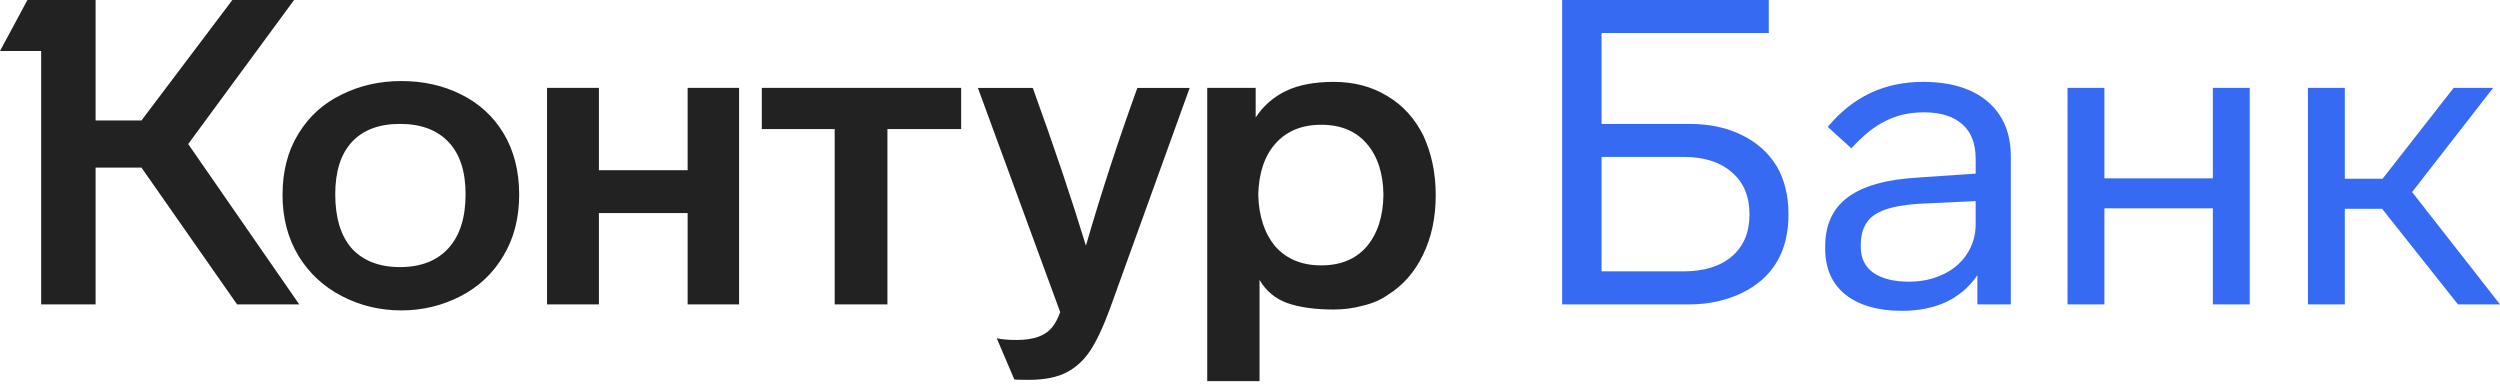
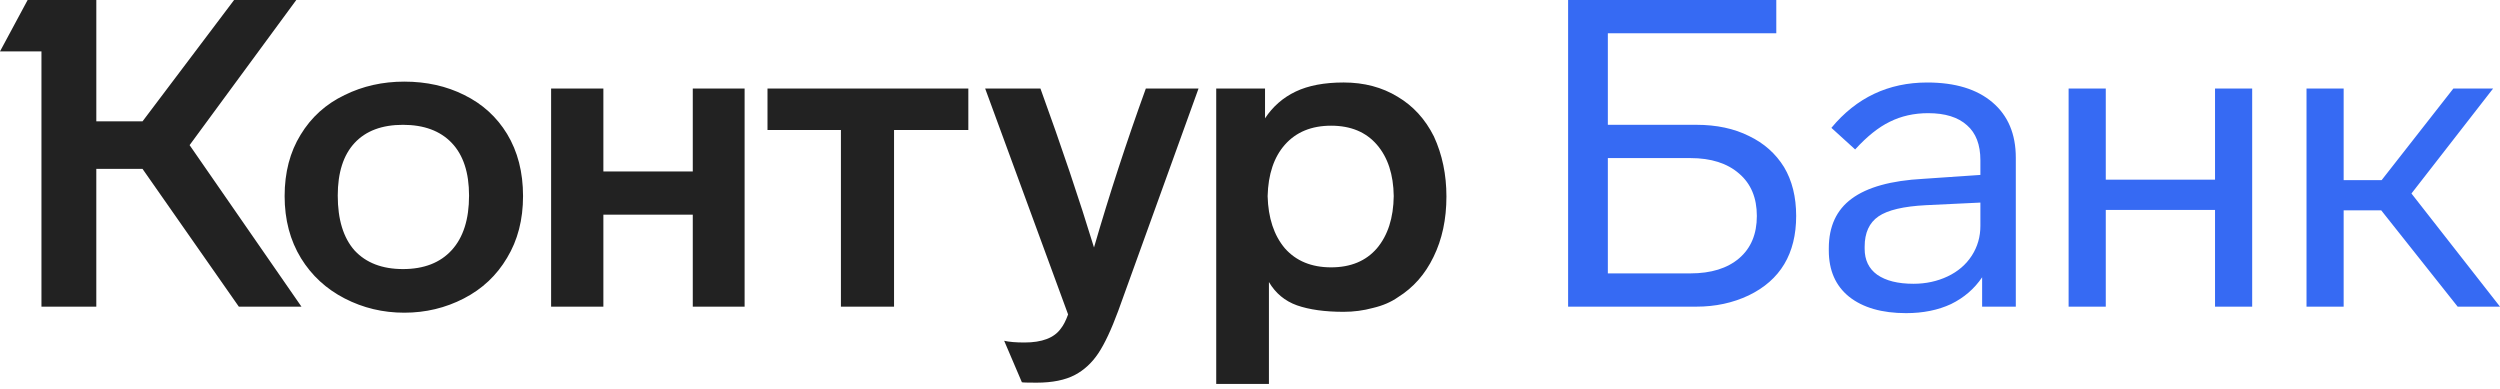
<svg xmlns="http://www.w3.org/2000/svg" viewBox="0 0 180 28">
-   <path fill="#222" d="M20.341 14.014c0 1.687.391 3.169 1.173 4.445.761 1.235 1.8 2.192 3.118 2.871 1.317.679 2.737 1.019 4.26 1.019 1.523 0 2.943-.34 4.26-1.019 1.317-.679 2.346-1.646 3.087-2.901.761-1.255 1.142-2.727 1.142-4.414 0-1.708-.381-3.189-1.142-4.445-.741-1.214-1.759-2.14-3.056-2.778-1.276-.638-2.706-.957-4.29-.957-1.543 0-2.963.319-4.26.957-1.337.638-2.387 1.585-3.148 2.84-.761 1.235-1.142 2.696-1.142 4.383Zm70.346 13.427V20.156c.473.803 1.142 1.358 2.006 1.667.885.309 1.996.463 3.334.463.72 0 1.42-.093 2.099-.278.7-.165 1.296-.422 1.79-.772 1.091-.679 1.934-1.636 2.531-2.871.617-1.255.926-2.696.926-4.321 0-1.564-.298-2.994-.895-4.29-.618-1.235-1.482-2.181-2.593-2.84-1.111-.679-2.397-1.019-3.858-1.019-1.379 0-2.521.216-3.426.648-.905.432-1.636 1.07-2.192 1.914V6.328H86.921v21.113h3.766ZM76.334 22.471c-.165.453-.34.792-.525 1.019-.473.658-1.338.988-2.593.988-.617 0-1.101-.041-1.451-.123l1.266 2.963c.041.021.391.031 1.05.031 1.132 0 2.047-.185 2.747-.556.658-.35 1.214-.864 1.667-1.543.453-.679.926-1.687 1.42-3.025l5.741-15.896h-3.766c-1.379 3.807-2.613 7.593-3.704 11.359-1.049-3.437-2.325-7.223-3.827-11.359h-3.951l5.926 16.143Zm-52.196-8.488c0-1.646.401-2.901 1.204-3.766.802-.864 1.955-1.296 3.457-1.296 1.502 0 2.665.432 3.488 1.296.823.864 1.235 2.119 1.235 3.766 0 1.687-.412 2.984-1.235 3.889-.823.905-1.986 1.358-3.488 1.358-1.482 0-2.634-.442-3.457-1.327-.803-.905-1.204-2.212-1.204-3.92Zm66.456.031c.041-1.564.453-2.788 1.235-3.673.802-.905 1.903-1.358 3.303-1.358 1.399 0 2.49.453 3.272 1.358.782.905 1.183 2.13 1.204 3.673-.021 1.564-.422 2.809-1.204 3.735-.782.905-1.873 1.358-3.272 1.358s-2.5-.453-3.303-1.358c-.782-.926-1.194-2.171-1.235-3.735ZM16.73 0 10.186 8.674H6.883V0H1.975L0 3.673h2.963V21.915H6.883v-9.847h3.303l6.883 9.847h4.476l-7.995-11.544L21.175 0h-4.445Zm26.391 21.915v-6.575h6.389v6.575h3.704V6.328h-3.704v5.926h-6.389V6.328h-3.735v15.588h3.735ZM60.098 9.291V21.915h3.797V9.291h5.309V6.328H54.85v2.963h5.247Z" />
-   <path fill="#366AF3" d="M121.642 21.915c1.358 0 2.603-.268 3.735-.802 2.263-1.091 3.395-2.984 3.395-5.679 0-1.358-.288-2.521-.864-3.488-.597-.967-1.43-1.708-2.5-2.222-1.07-.535-2.326-.803-3.766-.803h-6.328V2.377h12.038V0h-14.878v21.915h9.168Zm-6.328-10.618h5.896c1.481 0 2.644.37 3.488 1.111.843.72 1.265 1.728 1.265 3.025 0 1.296-.422 2.305-1.265 3.025-.844.72-2.007 1.08-3.488 1.08h-5.896v-8.241Zm29.465-.031c0-1.687-.556-3.004-1.667-3.951-1.111-.947-2.665-1.42-4.661-1.42-2.778 0-5.062 1.08-6.852 3.241l1.697 1.543c.844-.926 1.667-1.584 2.47-1.975.823-.412 1.739-.617 2.747-.617 1.214 0 2.14.288 2.778.864.638.556.957 1.389.957 2.5v1.05l-4.075.278c-2.304.123-4.012.597-5.124 1.42-1.09.803-1.635 1.986-1.635 3.55v.154c0 1.42.483 2.521 1.45 3.303.988.782 2.346 1.173 4.075 1.173 1.214 0 2.284-.216 3.21-.648.926-.453 1.667-1.091 2.222-1.914v2.099h2.408v-10.649Zm-2.531 4.877c0 .782-.206 1.492-.618 2.13-.411.638-.987 1.132-1.728 1.482-.741.35-1.554.525-2.439.525-1.111 0-1.975-.216-2.592-.648-.597-.432-.896-1.05-.896-1.852v-.154c0-.988.33-1.708.988-2.161.659-.453 1.79-.72 3.396-.803l3.889-.185v1.667Zm19.732-9.816h-2.654v6.513h-7.81V6.328h-2.654v15.588h2.654v-6.914h7.81v6.914h2.654V6.328ZM180 21.915l-6.328-8.087 5.834-7.501h-2.841l-5.122 6.544h-2.717V6.328h-2.655v15.588h2.655v-6.883h2.686l5.462 6.883H180Z" />
+   <path fill="#222" d="M20.493 14.118c0 1.7.394 3.193 1.182 4.478.767 1.244 1.814 2.208 3.141 2.892 1.327.684 2.757 1.026 4.291 1.026 1.534 0 2.965-.342 4.291-1.026 1.327-.684 2.363-1.659 3.11-2.923.767-1.265 1.151-2.747 1.151-4.447 0-1.721-.384-3.213-1.151-4.478-.746-1.223-1.772-2.156-3.079-2.799-1.285-.643-2.726-.964-4.322-.964-1.555 0-2.985.321-4.291.964-1.347.643-2.405 1.596-3.172 2.861-.767 1.244-1.151 2.716-1.151 4.416Zm70.87 13.527v-7.339c.477.809 1.151 1.368 2.021 1.679.891.311 2.011.466 3.358.466.726 0 1.431-.093 2.115-.28.705-.166 1.306-.425 1.804-.777 1.098-.684 1.948-1.648 2.55-2.892.622-1.265.932-2.716.932-4.354 0-1.575-.3-3.016-.901-4.322-.622-1.244-1.493-2.198-2.612-2.861-1.12-.684-2.416-1.026-3.888-1.026-1.389 0-2.54.218-3.452.653-.912.435-1.648 1.078-2.208 1.928V6.375h-3.514V27.645h3.794Zm-14.46-5.006c-.166.456-.342.798-.529 1.026-.477.663-1.348.995-2.612.995-.622 0-1.109-.041-1.462-.124l1.275 2.985c.041.021.394.031 1.057.031 1.14 0 2.063-.187 2.768-.56.663-.352 1.223-.871 1.679-1.555.456-.684.933-1.7 1.431-3.047l5.784-16.015H82.5c-1.389 3.835-2.633 7.65-3.732 11.444-1.057-3.462-2.343-7.277-3.856-11.444H70.932l5.971 16.264Zm-52.585-8.552c0-1.659.404-2.923 1.213-3.794.809-.871 1.97-1.306 3.483-1.306 1.513 0 2.685.435 3.514 1.306.829.871 1.244 2.135 1.244 3.794 0 1.7-.415 3.006-1.244 3.918-.829.912-2.001 1.368-3.514 1.368-1.493 0-2.654-.446-3.483-1.337-.808-.912-1.213-2.229-1.213-3.949Zm66.951.031c.042-1.575.456-2.809 1.244-3.7.808-.912 1.918-1.368 3.327-1.368 1.41 0 2.509.456 3.296 1.368.788.912 1.192 2.146 1.213 3.7-.021 1.576-.425 2.83-1.213 3.763-.788.912-1.887 1.368-3.296 1.368-1.41 0-2.519-.456-3.327-1.368-.788-.933-1.202-2.187-1.244-3.763ZM16.855 0 10.262 8.738H6.935V0H1.99L0 3.701h2.985V22.079h3.949v-9.92h3.327l6.935 9.92h4.509l-8.054-11.63L21.332 0h-4.478Zm26.588 22.079v-6.624h6.437v6.624h3.732V6.375h-3.732v5.971h-6.437V6.375h-3.763V22.079h3.763ZM60.546 9.36V22.079h3.825V9.36h5.349V6.375h-14.46v2.985h5.287Z" />
+   <path fill="#366AF3" d="M122.14 22.079c1.368 0 2.622-.27 3.762-.809 2.281-1.099 3.422-3.006 3.422-5.722 0-1.368-.291-2.54-.871-3.514-.602-.974-1.441-1.721-2.52-2.239-1.077-.539-2.342-.809-3.793-.809h-6.375V2.394h12.128V0h-14.989v22.079h9.236Zm-6.375-10.697h5.94c1.492 0 2.663.373 3.514 1.119.849.726 1.274 1.742 1.274 3.047 0 1.306-.425 2.322-1.274 3.048-.851.726-2.022 1.088-3.514 1.088h-5.94v-8.303Zm29.373-.031c0-1.7-.56-3.027-1.679-3.98-1.12-.954-2.684-1.431-4.695-1.431-2.799 0-5.101 1.088-6.904 3.265l1.71 1.555c.851-.933 1.679-1.596 2.488-1.99.829-.415 1.752-.622 2.768-.622 1.223 0 2.155.29 2.798.871.643.56.964 1.399.964 2.519v1.057l-4.105.28c-2.322.124-4.042.601-5.162 1.431-1.099.808-1.647 2.001-1.647 3.576v.155c0 1.431.487 2.54 1.461 3.327.995.788 2.363 1.182 4.105 1.182 1.223 0 2.3-.218 3.234-.653.933-.456 1.679-1.099 2.239-1.928v2.115h2.425V11.35Zm-2.55 4.913c0 .788-.207 1.503-.621 2.146-.416.643-.996 1.14-1.742 1.493-.746.352-1.566.529-2.457.529-1.12 0-1.989-.218-2.612-.653-.601-.435-.901-1.057-.901-1.866v-.155c0-.995.331-1.721.994-2.177.664-.456 1.805-.726 3.422-.808l3.917-.187v1.679Zm19.569-9.889h-2.675v6.561h-7.866V6.375h-2.676V22.079h2.676v-6.966h7.866v6.966h2.675V6.375ZM180 22.079l-6.375-8.147 5.877-7.556h-2.861l-5.162 6.592h-2.736V6.375h-2.674V22.079h2.674v-6.935h2.705l5.504 6.935H180Z" />
</svg>
